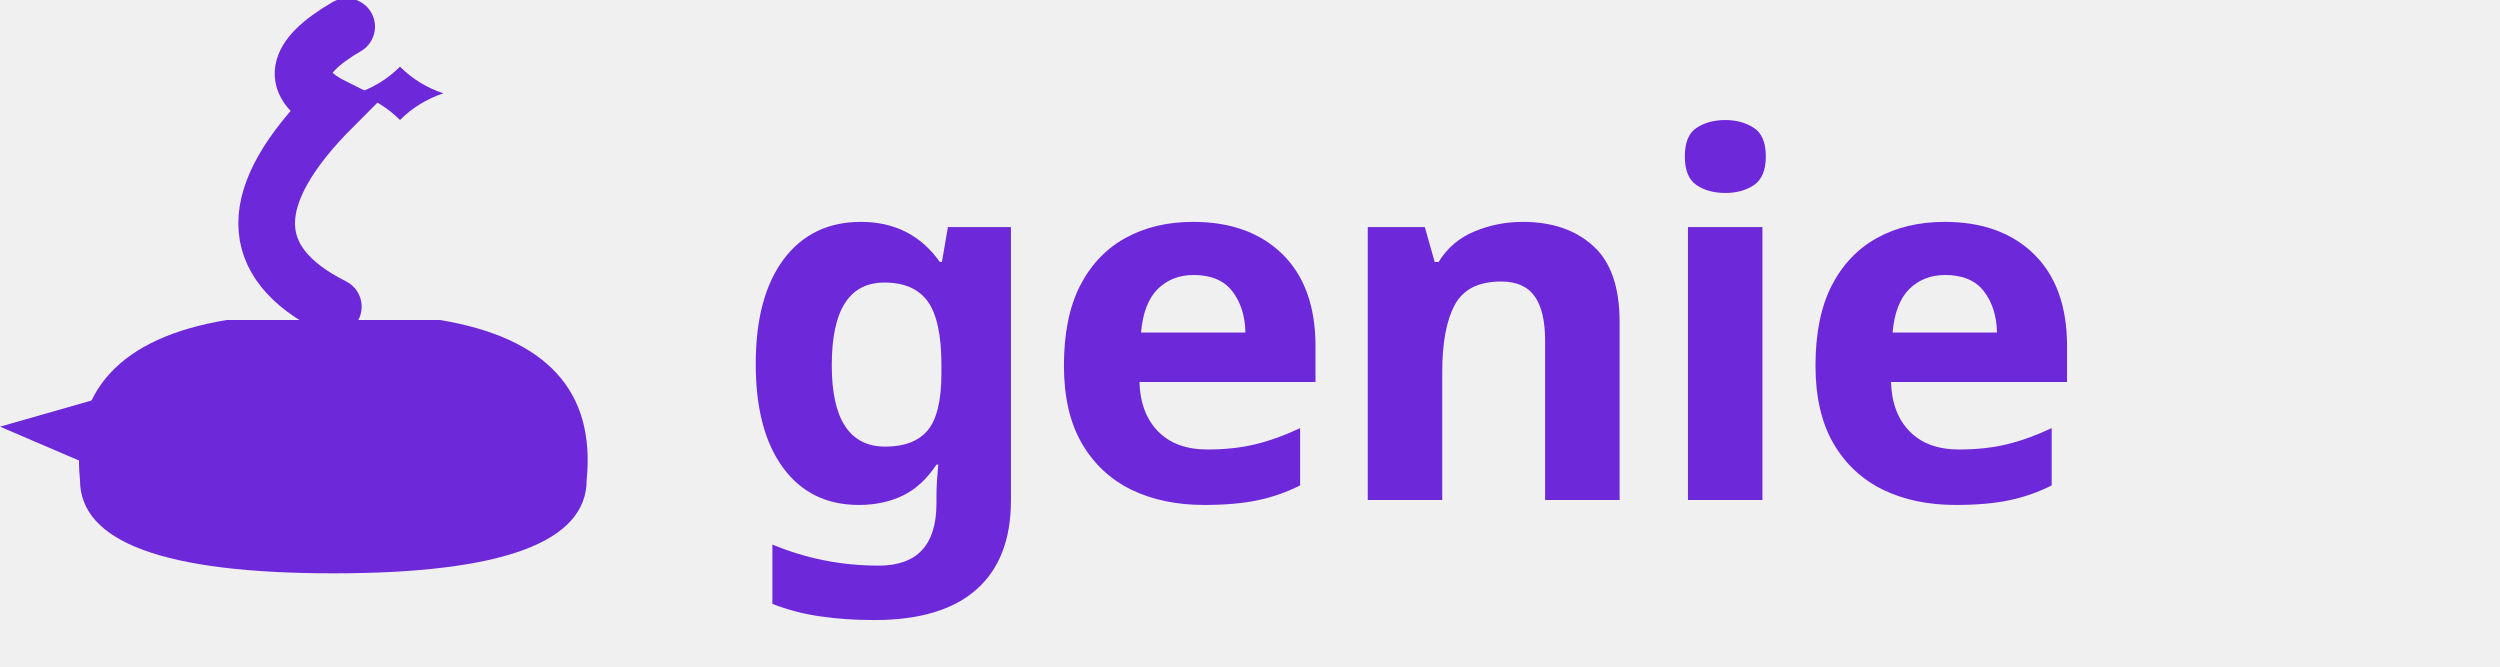
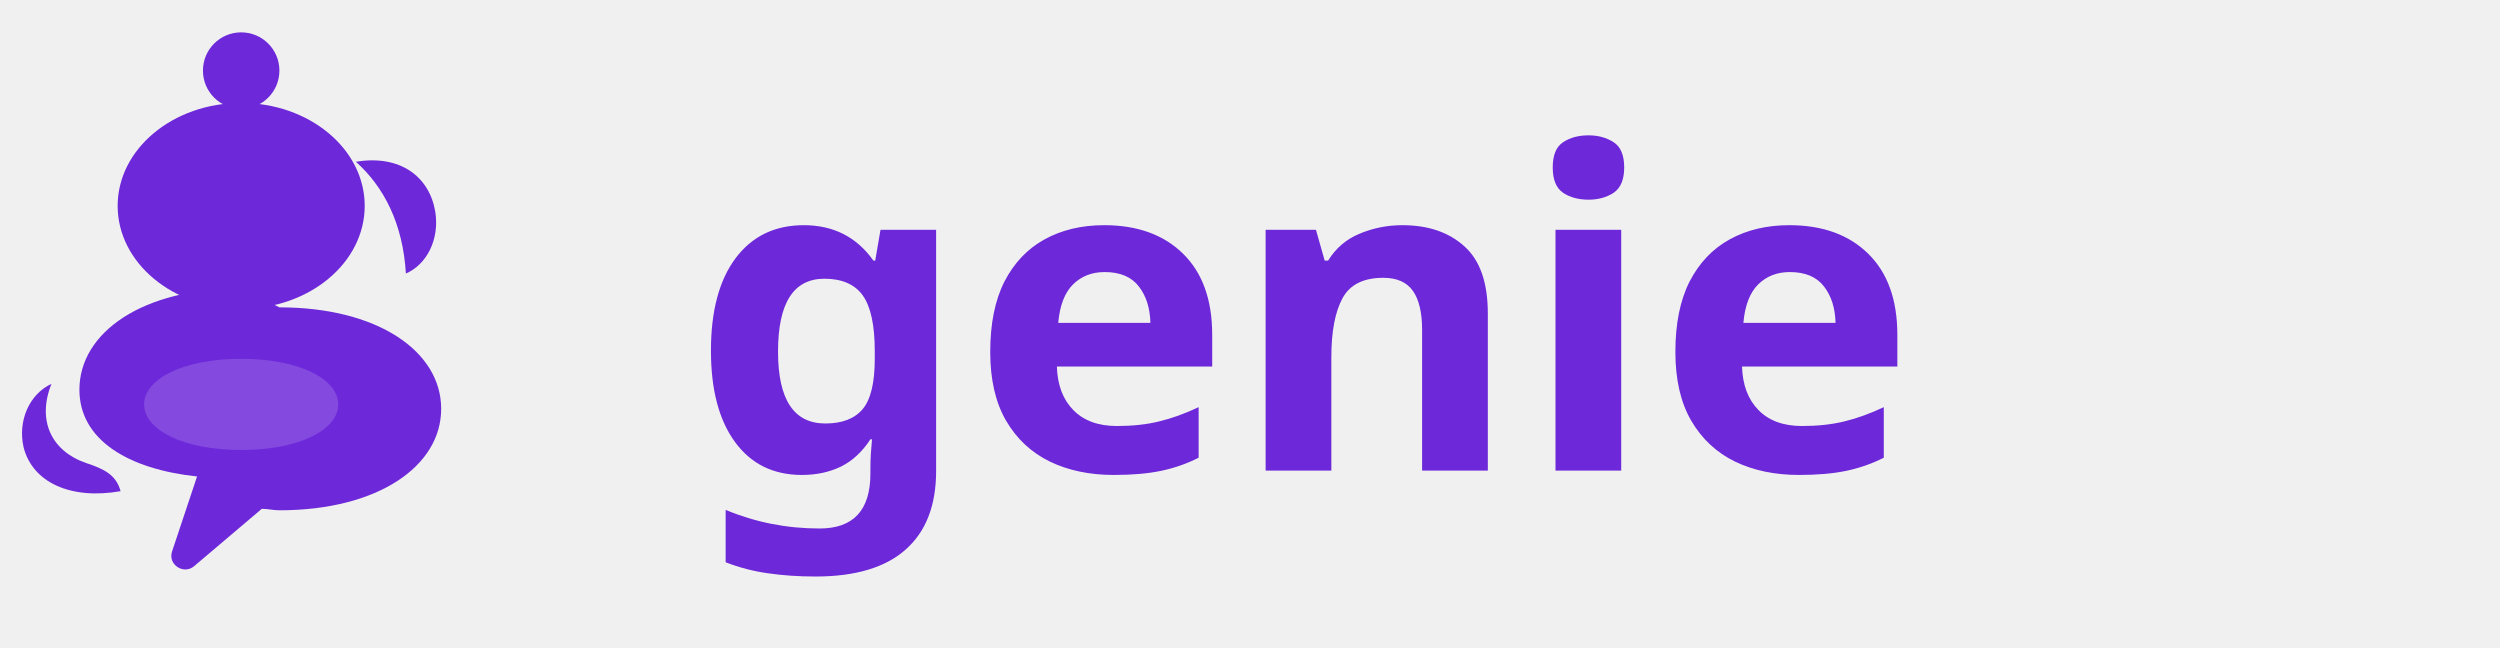
- <svg xmlns="http://www.w3.org/2000/svg" viewBox="0 0 150 40" role="img" aria-label="genie">
+ <svg xmlns="http://www.w3.org/2000/svg" viewBox="0 0 170 44" role="img" aria-label="genie">
  <g fill="#6D28D9">
-     <path d="M4.8 28.8q-0.8-8 8.8-9.6h12.8q9.6 1.6 8.8 9.6q0 5.6-15.2 5.6t-15.2-5.6z" />
-     <path d="M5.6 24 L0 25.6 L5.6 28 z" />
-     <path d="M20 18.4q-8-4 0-12q-4-2 0.8-4.8" fill="none" stroke="#6D28D9" stroke-width="3.4" stroke-linecap="round" />
-     <path d="M24 4q1.1 1.1 2.6 1.6q-1.5 0.5-2.6 1.6q-1.1-1.1-2.6-1.6q1.5-0.5 2.6-1.6z" />
+     <circle cx="16.4" cy="4.8" r="2.6" />
+     <ellipse cx="16.4" cy="14" rx="8.4" ry="7" />
+     <path d="M24.2 11c3-.5 5 1 5.4 3.4.3 1.9-.6 3.6-2 4.2-.2-3.4-1.5-5.9-3.4-7.6z" />
+     <path d="M16.4 19.6c-6.7 0-11 3-11 6.9 0 3.4 3.3 5.4 8 5.9l-1.7 5.1c-.3.9.8 1.6 1.5 1l4.6-3.9c.4 0 .8.1 1.2.1 6.7 0 11-3 11-6.9 0-3.9-4.3-6.9-11-6.9z" />
+     <path d="M16.4 24.4c-4 0-6.6 1.4-6.6 3.1s2.6 3.1 6.6 3.1 6.6-1.4 6.6-3.1-2.6-3.1-6.6-3.1z" fill="#fff" opacity=".16" />
+     <path d="M8.2 33.4c-3.4.6-6-.6-6.6-3-.4-1.8.4-3.6 1.9-4.3-1 2.5 0 4.6 2.4 5.4 1.2.4 2 .8 2.3 1.9z" />
  </g>
-   <text x="44" y="30" font-family="Quicksand, 'Trebuchet MS', sans-serif" font-size="30" font-weight="700" letter-spacing="-0.5" fill="#6D28D9">genie</text>
+   <text x="47" y="32" font-family="Quicksand, 'Trebuchet MS', sans-serif" font-size="30" font-weight="600" fill="#6D28D9">genie</text>
</svg>
